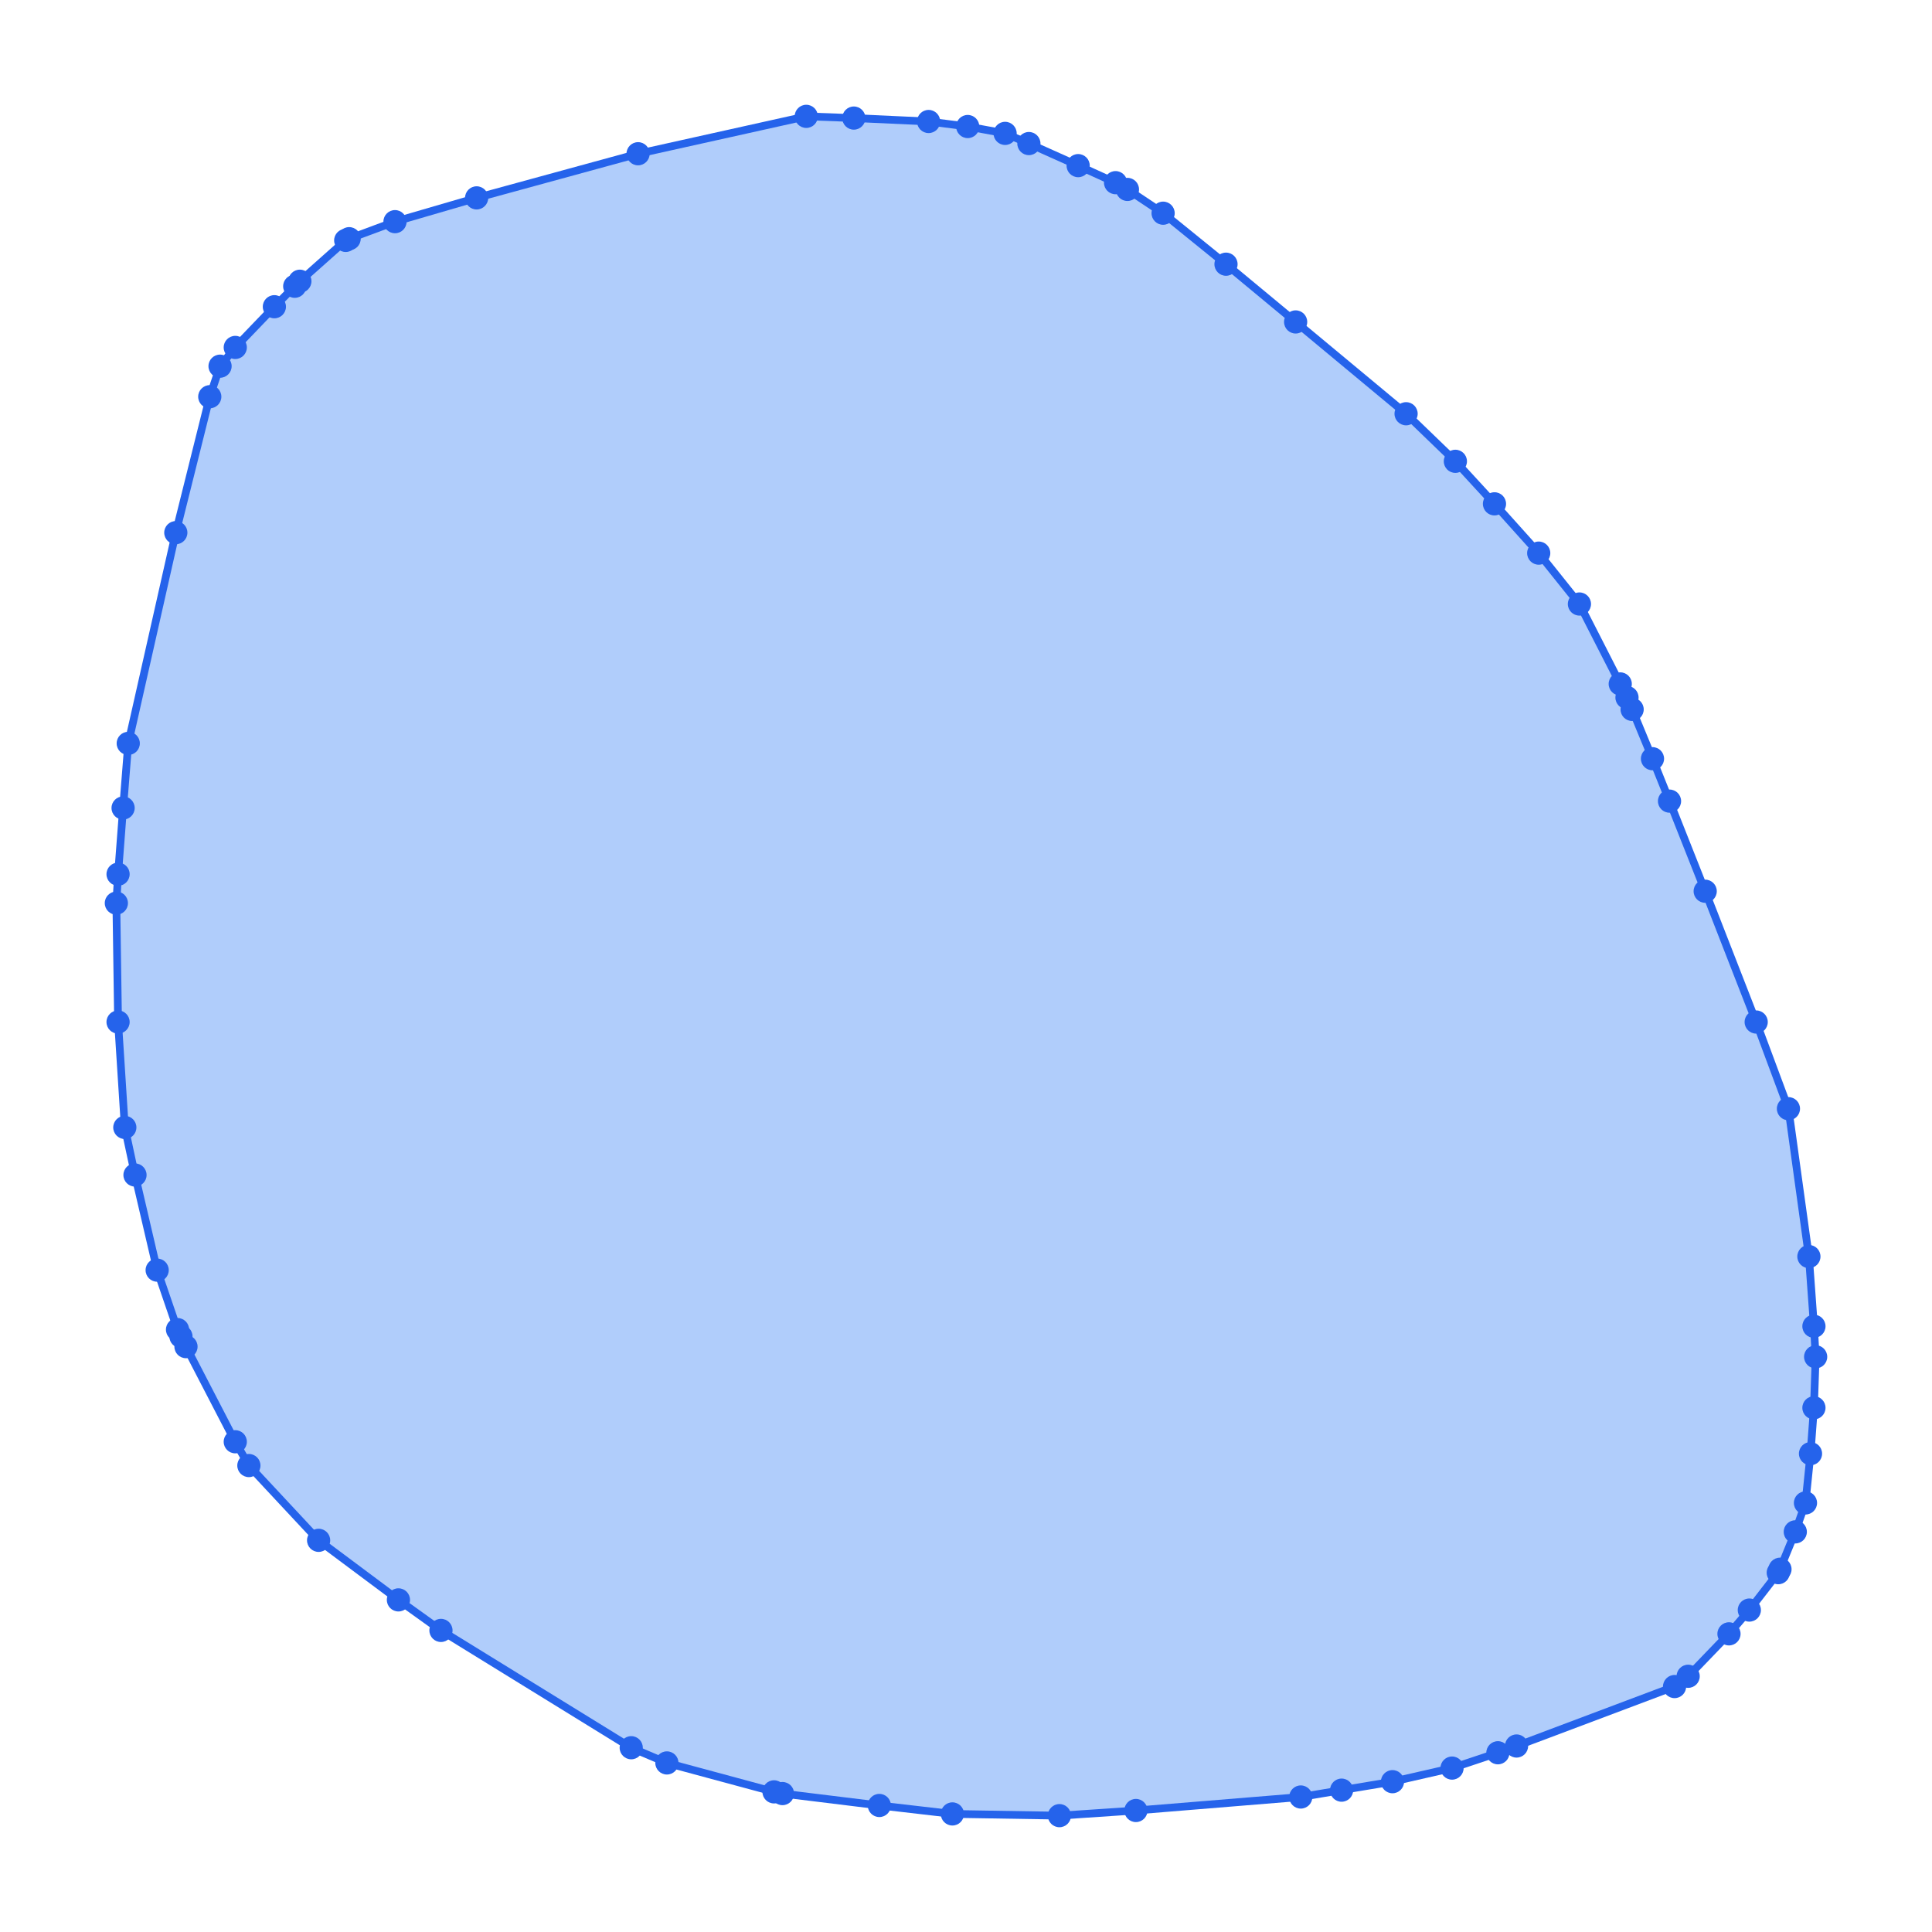
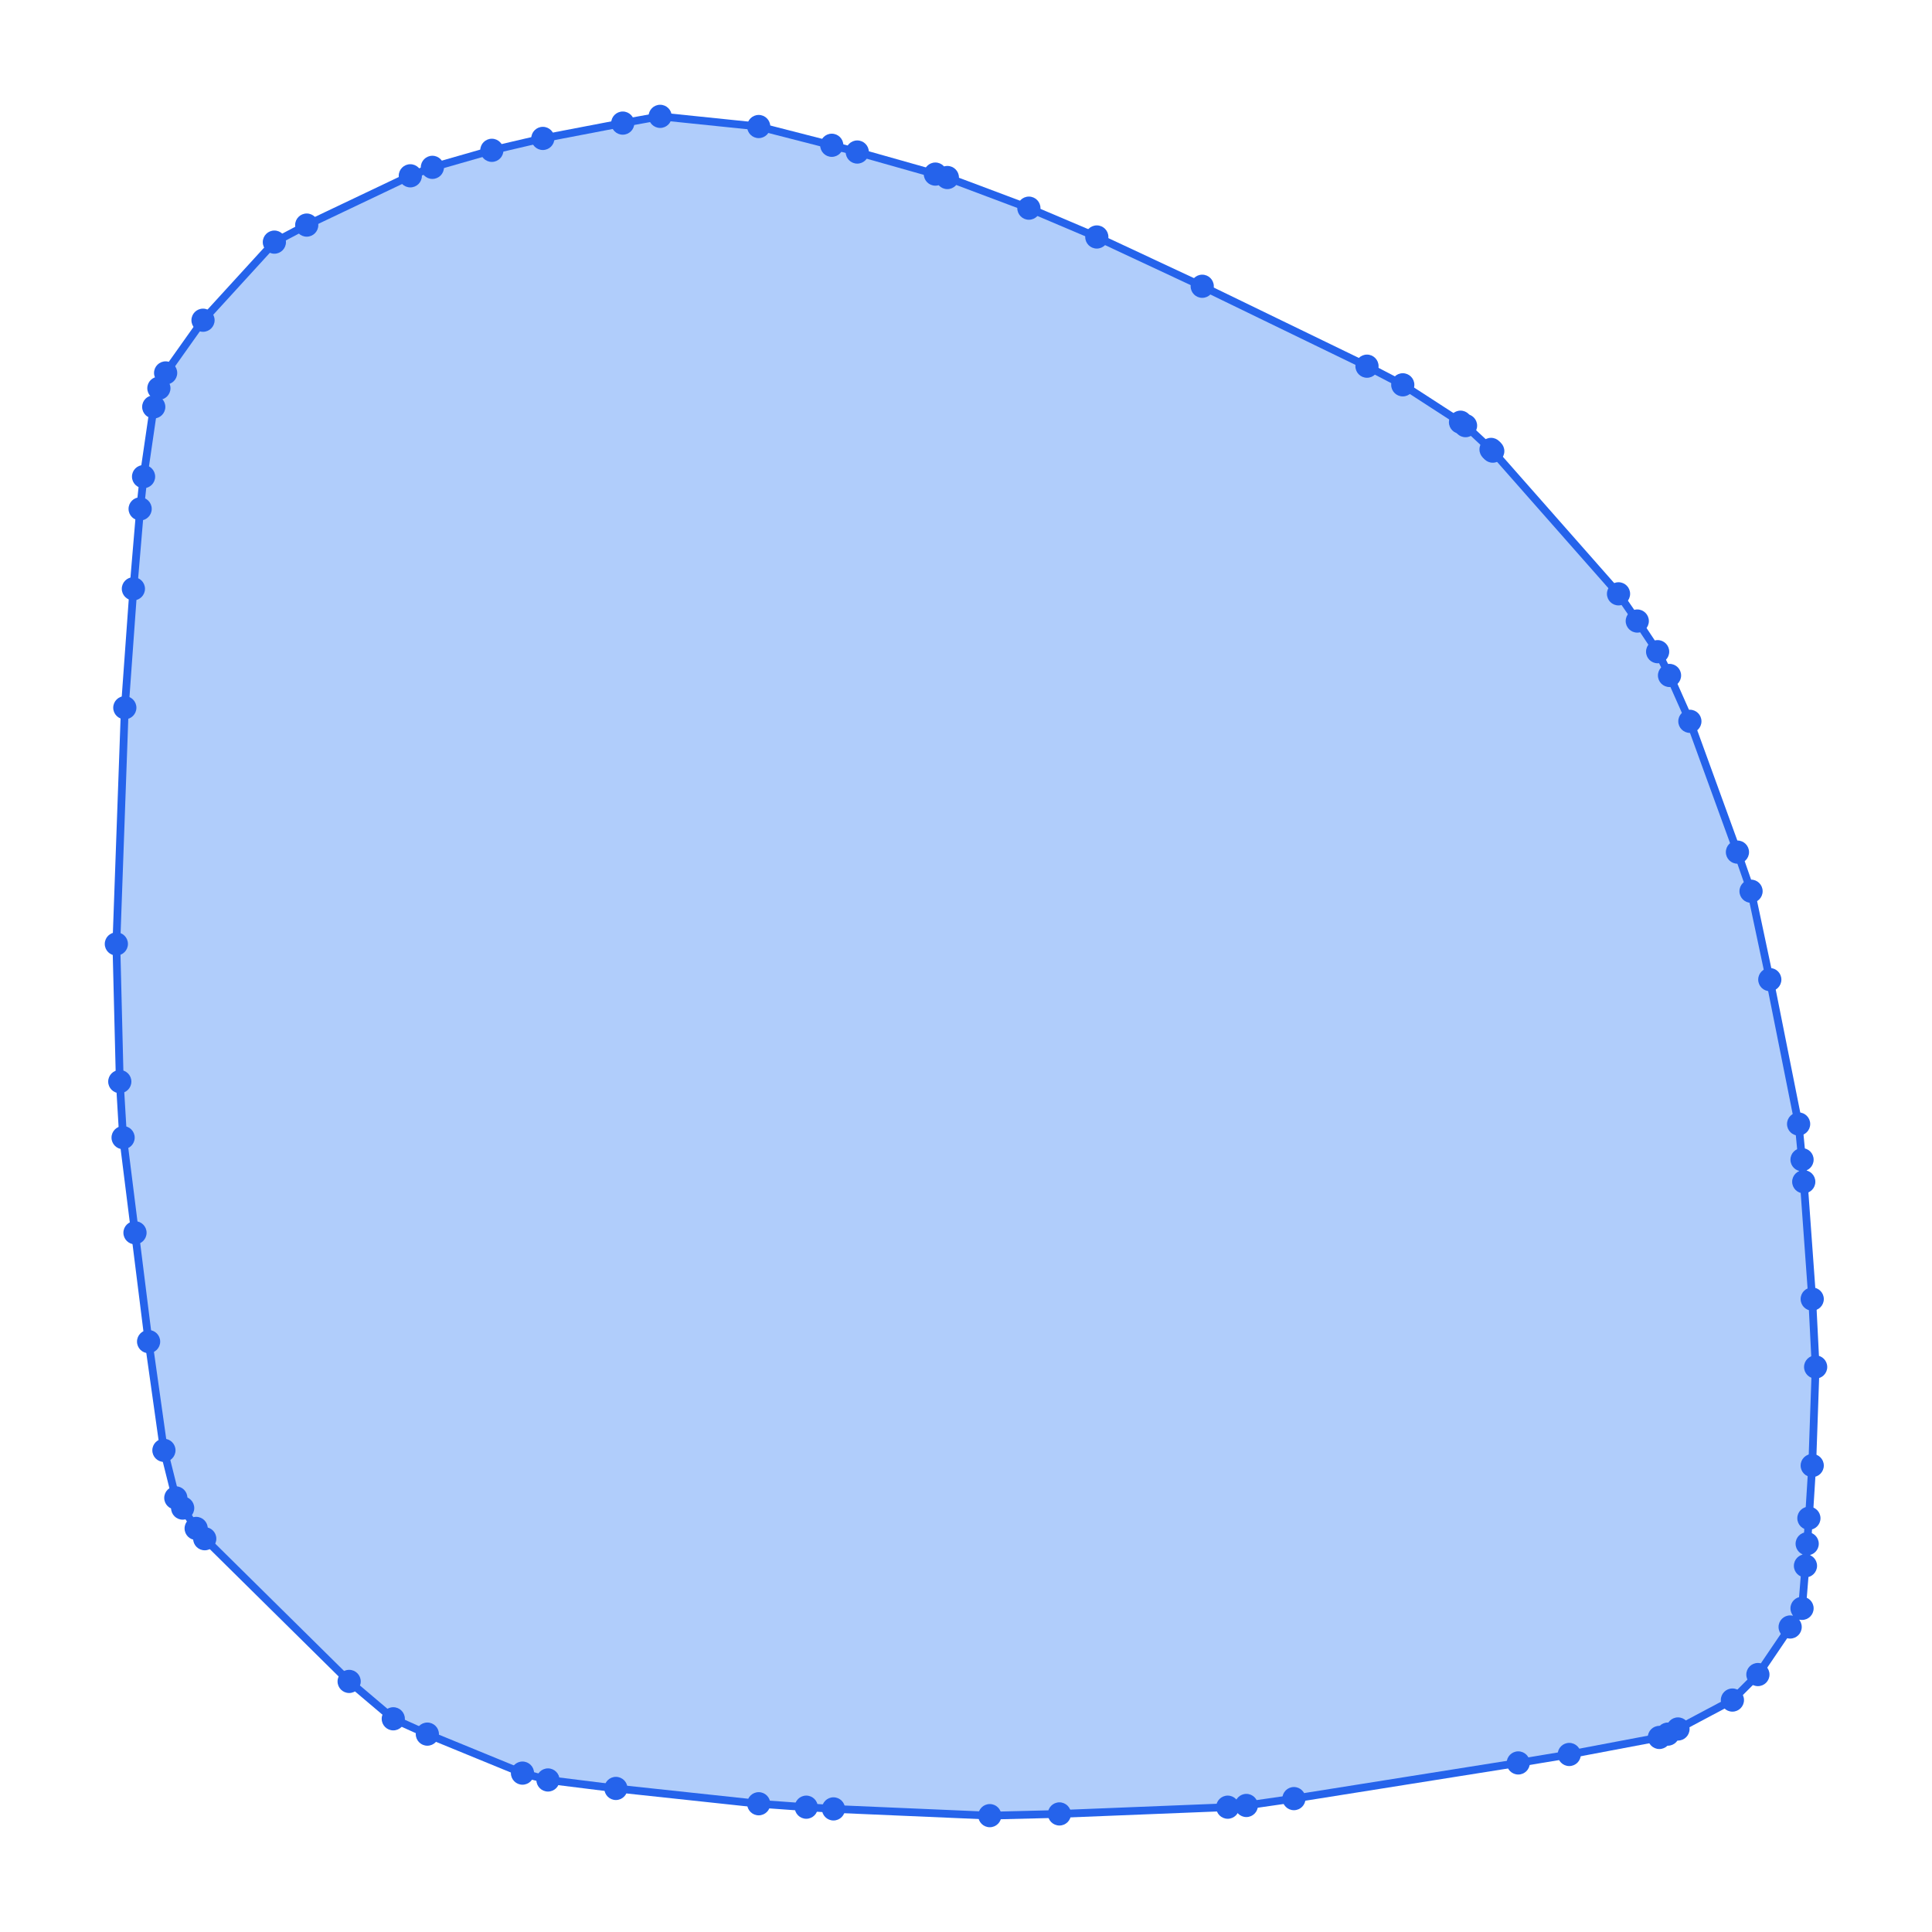
<svg xmlns="http://www.w3.org/2000/svg" width="2000" height="2000" viewBox="98.29 98.29 1803.42 1803.42">
-   <polygon points="208.5,914.3 213.2,852.5 218.0,792.2 262.4,595.5 294.1,468.6 303.7,440.1 317.9,422.6 354.4,384.6 373.4,365.5 378.2,360.8 421.0,322.7 424.2,321.1 467.0,305.2 543.2,283.0 693.9,241.8 850.9,206.9 895.3,208.5 965.1,211.7 1001.6,216.4 1036.5,222.8 1058.7,232.3 1104.7,252.9 1139.6,268.8 1150.7,275.1 1184.0,297.3 1242.7,344.9 1307.7,398.8 1410.8,484.5 1456.8,528.9 1493.3,568.6 1534.6,614.6 1572.6,662.1 1610.7,736.7 1617.0,749.4 1621.8,760.5 1640.8,806.5 1656.7,846.1 1690.0,930.2 1737.6,1052.3 1767.7,1133.2 1786.8,1271.2 1791.5,1336.3 1793.1,1364.8 1791.5,1412.4 1788.3,1455.2 1783.6,1501.2 1774.1,1528.2 1759.8,1563.1 1758.2,1566.3 1731.2,1601.2 1712.2,1623.4 1674.1,1663.0 1661.4,1672.6 1513.9,1728.1 1496.5,1734.4 1453.7,1748.7 1398.1,1761.4 1350.6,1769.3 1312.5,1775.7 1158.6,1788.3 1087.2,1793.1 987.3,1791.5 919.1,1783.6 828.7,1772.5 820.8,1770.9 720.8,1743.9 687.5,1729.7 509.9,1620.2 470.2,1591.7 395.7,1536.1 330.6,1466.3 317.9,1444.1 271.9,1355.3 267.2,1345.8 264.0,1339.4 245.0,1283.9 224.3,1195.1 214.8,1150.7 208.5,1052.3 206.9,941.3" fill="#3b82f666" fill-rule="nonzero" stroke="#2563eb" stroke-width="7.214" stroke-linejoin="round" />
-   <circle cx="208.5" cy="914.3" r="10.82" fill="#2563eb" />
-   <circle cx="213.2" cy="852.5" r="10.82" fill="#2563eb" />
-   <circle cx="218.0" cy="792.2" r="10.82" fill="#2563eb" />
-   <circle cx="262.4" cy="595.5" r="10.82" fill="#2563eb" />
-   <circle cx="294.1" cy="468.6" r="10.82" fill="#2563eb" />
-   <circle cx="303.7" cy="440.1" r="10.82" fill="#2563eb" />
-   <circle cx="317.9" cy="422.6" r="10.82" fill="#2563eb" />
-   <circle cx="354.4" cy="384.6" r="10.82" fill="#2563eb" />
-   <circle cx="373.4" cy="365.5" r="10.82" fill="#2563eb" />
-   <circle cx="378.2" cy="360.8" r="10.82" fill="#2563eb" />
-   <circle cx="421.0" cy="322.7" r="10.82" fill="#2563eb" />
-   <circle cx="424.2" cy="321.1" r="10.82" fill="#2563eb" />
-   <circle cx="467.0" cy="305.2" r="10.82" fill="#2563eb" />
-   <circle cx="543.2" cy="283.0" r="10.82" fill="#2563eb" />
-   <circle cx="693.9" cy="241.8" r="10.82" fill="#2563eb" />
-   <circle cx="850.9" cy="206.9" r="10.82" fill="#2563eb" />
-   <circle cx="895.3" cy="208.5" r="10.82" fill="#2563eb" />
-   <circle cx="965.1" cy="211.7" r="10.82" fill="#2563eb" />
-   <circle cx="1001.6" cy="216.4" r="10.82" fill="#2563eb" />
-   <circle cx="1036.5" cy="222.8" r="10.82" fill="#2563eb" />
-   <circle cx="1058.7" cy="232.3" r="10.82" fill="#2563eb" />
-   <circle cx="1104.7" cy="252.9" r="10.82" fill="#2563eb" />
-   <circle cx="1139.6" cy="268.8" r="10.82" fill="#2563eb" />
-   <circle cx="1150.7" cy="275.1" r="10.82" fill="#2563eb" />
-   <circle cx="1184.0" cy="297.3" r="10.82" fill="#2563eb" />
-   <circle cx="1242.7" cy="344.9" r="10.82" fill="#2563eb" />
-   <circle cx="1307.7" cy="398.8" r="10.82" fill="#2563eb" />
-   <circle cx="1410.8" cy="484.5" r="10.82" fill="#2563eb" />
-   <circle cx="1456.8" cy="528.9" r="10.82" fill="#2563eb" />
-   <circle cx="1493.3" cy="568.6" r="10.82" fill="#2563eb" />
-   <circle cx="1534.6" cy="614.6" r="10.82" fill="#2563eb" />
-   <circle cx="1572.6" cy="662.1" r="10.82" fill="#2563eb" />
-   <circle cx="1610.7" cy="736.7" r="10.82" fill="#2563eb" />
-   <circle cx="1617.0" cy="749.4" r="10.82" fill="#2563eb" />
-   <circle cx="1621.8" cy="760.5" r="10.82" fill="#2563eb" />
-   <circle cx="1640.8" cy="806.5" r="10.82" fill="#2563eb" />
-   <circle cx="1656.7" cy="846.1" r="10.82" fill="#2563eb" />
-   <circle cx="1690.0" cy="930.2" r="10.82" fill="#2563eb" />
-   <circle cx="1737.6" cy="1052.3" r="10.82" fill="#2563eb" />
-   <circle cx="1767.7" cy="1133.2" r="10.82" fill="#2563eb" />
-   <circle cx="1786.8" cy="1271.2" r="10.82" fill="#2563eb" />
-   <circle cx="1791.5" cy="1336.3" r="10.82" fill="#2563eb" />
-   <circle cx="1793.1" cy="1364.8" r="10.82" fill="#2563eb" />
-   <circle cx="1791.5" cy="1412.4" r="10.82" fill="#2563eb" />
-   <circle cx="1788.3" cy="1455.2" r="10.82" fill="#2563eb" />
-   <circle cx="1783.6" cy="1501.2" r="10.82" fill="#2563eb" />
-   <circle cx="1774.1" cy="1528.2" r="10.82" fill="#2563eb" />
-   <circle cx="1759.8" cy="1563.1" r="10.82" fill="#2563eb" />
-   <circle cx="1758.2" cy="1566.3" r="10.82" fill="#2563eb" />
-   <circle cx="1731.2" cy="1601.2" r="10.82" fill="#2563eb" />
-   <circle cx="1712.2" cy="1623.4" r="10.82" fill="#2563eb" />
-   <circle cx="1674.1" cy="1663.0" r="10.82" fill="#2563eb" />
-   <circle cx="1661.4" cy="1672.6" r="10.82" fill="#2563eb" />
-   <circle cx="1513.9" cy="1728.1" r="10.82" fill="#2563eb" />
-   <circle cx="1496.5" cy="1734.4" r="10.82" fill="#2563eb" />
-   <circle cx="1453.7" cy="1748.7" r="10.82" fill="#2563eb" />
-   <circle cx="1398.1" cy="1761.4" r="10.82" fill="#2563eb" />
-   <circle cx="1350.6" cy="1769.3" r="10.82" fill="#2563eb" />
-   <circle cx="1312.5" cy="1775.7" r="10.82" fill="#2563eb" />
-   <circle cx="1158.6" cy="1788.3" r="10.82" fill="#2563eb" />
-   <circle cx="1087.2" cy="1793.1" r="10.82" fill="#2563eb" />
-   <circle cx="987.3" cy="1791.5" r="10.82" fill="#2563eb" />
-   <circle cx="919.1" cy="1783.6" r="10.82" fill="#2563eb" />
-   <circle cx="828.7" cy="1772.5" r="10.82" fill="#2563eb" />
-   <circle cx="820.8" cy="1770.9" r="10.82" fill="#2563eb" />
-   <circle cx="720.8" cy="1743.9" r="10.82" fill="#2563eb" />
-   <circle cx="687.5" cy="1729.7" r="10.82" fill="#2563eb" />
-   <circle cx="509.9" cy="1620.2" r="10.82" fill="#2563eb" />
-   <circle cx="470.2" cy="1591.7" r="10.82" fill="#2563eb" />
-   <circle cx="395.7" cy="1536.1" r="10.82" fill="#2563eb" />
-   <circle cx="330.6" cy="1466.3" r="10.82" fill="#2563eb" />
-   <circle cx="317.9" cy="1444.1" r="10.82" fill="#2563eb" />
-   <circle cx="271.9" cy="1355.3" r="10.82" fill="#2563eb" />
-   <circle cx="267.2" cy="1345.8" r="10.82" fill="#2563eb" />
-   <circle cx="264.0" cy="1339.4" r="10.82" fill="#2563eb" />
-   <circle cx="245.0" cy="1283.9" r="10.82" fill="#2563eb" />
-   <circle cx="224.3" cy="1195.1" r="10.82" fill="#2563eb" />
-   <circle cx="214.8" cy="1150.7" r="10.82" fill="#2563eb" />
-   <circle cx="208.5" cy="1052.3" r="10.82" fill="#2563eb" />
-   <circle cx="206.9" cy="941.3" r="10.82" fill="#2563eb" />
+   <polygon points="214.8,758.9 222.8,647.9 229.1,573.3 232.3,543.2 241.8,478.1 246.6,460.7 252.9,446.4 287.8,397.2 354.4,324.3 384.6,308.4 481.3,262.4 501.9,254.5 557.4,238.6 605.0,227.5 679.6,213.2 714.5,206.9 806.5,216.4 874.7,233.9 898.5,240.2 971.4,260.8 982.6,264.0 1058.7,292.6 1122.1,319.5 1220.5,365.5 1374.3,440.1 1407.7,457.5 1461.6,492.4 1466.3,495.6 1490.1,517.8 1491.7,519.4 1609.1,652.6 1626.6,678.0 1645.6,706.6 1656.7,728.8 1675.7,771.6 1720.1,893.7 1732.8,930.2 1750.3,1012.7 1777.2,1147.5 1780.4,1180.8 1782.0,1201.4 1789.9,1310.9 1793.1,1374.3 1789.9,1466.3 1786.8,1515.5 1785.2,1539.3 1783.6,1559.9 1780.4,1599.6 1769.3,1617.0 1739.2,1661.4 1715.4,1685.2 1664.6,1712.2 1655.1,1717.0 1647.2,1720.1 1563.1,1736.0 1515.5,1743.9 1306.1,1777.2 1261.7,1783.6 1244.3,1785.2 1087.2,1791.5 1022.2,1793.1 876.3,1786.8 850.9,1785.2 806.5,1782.0 673.2,1767.7 609.8,1759.8 586.0,1753.4 497.2,1717.0 465.4,1702.7 424.2,1667.8 289.4,1534.6 281.4,1525.0 268.8,1506.0 262.4,1496.5 251.3,1452.1 237.0,1350.6 224.3,1249.0 213.2,1160.2 210.1,1107.9 206.9,979.4" fill="#3b82f666" fill-rule="nonzero" stroke="#2563eb" stroke-width="7.214" stroke-linejoin="round" />
+   <circle cx="214.8" cy="758.9" r="10.82" fill="#2563eb" />
+   <circle cx="222.8" cy="647.9" r="10.82" fill="#2563eb" />
+   <circle cx="229.1" cy="573.3" r="10.82" fill="#2563eb" />
+   <circle cx="232.3" cy="543.2" r="10.82" fill="#2563eb" />
+   <circle cx="241.8" cy="478.1" r="10.82" fill="#2563eb" />
+   <circle cx="246.6" cy="460.7" r="10.82" fill="#2563eb" />
+   <circle cx="252.9" cy="446.4" r="10.82" fill="#2563eb" />
+   <circle cx="287.8" cy="397.2" r="10.82" fill="#2563eb" />
+   <circle cx="354.4" cy="324.3" r="10.82" fill="#2563eb" />
+   <circle cx="384.6" cy="308.4" r="10.82" fill="#2563eb" />
+   <circle cx="481.3" cy="262.4" r="10.82" fill="#2563eb" />
+   <circle cx="501.9" cy="254.5" r="10.82" fill="#2563eb" />
+   <circle cx="557.4" cy="238.6" r="10.82" fill="#2563eb" />
+   <circle cx="605.0" cy="227.5" r="10.82" fill="#2563eb" />
+   <circle cx="679.6" cy="213.2" r="10.82" fill="#2563eb" />
+   <circle cx="714.5" cy="206.9" r="10.82" fill="#2563eb" />
+   <circle cx="806.5" cy="216.4" r="10.82" fill="#2563eb" />
+   <circle cx="874.7" cy="233.9" r="10.82" fill="#2563eb" />
+   <circle cx="898.5" cy="240.2" r="10.82" fill="#2563eb" />
+   <circle cx="971.4" cy="260.8" r="10.82" fill="#2563eb" />
+   <circle cx="982.6" cy="264.0" r="10.82" fill="#2563eb" />
+   <circle cx="1058.7" cy="292.6" r="10.82" fill="#2563eb" />
+   <circle cx="1122.1" cy="319.5" r="10.82" fill="#2563eb" />
+   <circle cx="1220.5" cy="365.5" r="10.82" fill="#2563eb" />
+   <circle cx="1374.3" cy="440.1" r="10.82" fill="#2563eb" />
+   <circle cx="1407.7" cy="457.5" r="10.82" fill="#2563eb" />
+   <circle cx="1461.6" cy="492.4" r="10.82" fill="#2563eb" />
+   <circle cx="1466.3" cy="495.6" r="10.82" fill="#2563eb" />
+   <circle cx="1490.1" cy="517.8" r="10.82" fill="#2563eb" />
+   <circle cx="1491.7" cy="519.4" r="10.82" fill="#2563eb" />
+   <circle cx="1609.1" cy="652.6" r="10.82" fill="#2563eb" />
+   <circle cx="1626.6" cy="678.0" r="10.82" fill="#2563eb" />
+   <circle cx="1645.6" cy="706.6" r="10.82" fill="#2563eb" />
+   <circle cx="1656.7" cy="728.8" r="10.82" fill="#2563eb" />
+   <circle cx="1675.7" cy="771.6" r="10.82" fill="#2563eb" />
+   <circle cx="1720.1" cy="893.7" r="10.82" fill="#2563eb" />
+   <circle cx="1732.8" cy="930.2" r="10.82" fill="#2563eb" />
+   <circle cx="1750.3" cy="1012.7" r="10.82" fill="#2563eb" />
+   <circle cx="1777.2" cy="1147.5" r="10.82" fill="#2563eb" />
+   <circle cx="1780.4" cy="1180.8" r="10.82" fill="#2563eb" />
+   <circle cx="1782.0" cy="1201.4" r="10.82" fill="#2563eb" />
+   <circle cx="1789.9" cy="1310.9" r="10.82" fill="#2563eb" />
+   <circle cx="1793.1" cy="1374.3" r="10.82" fill="#2563eb" />
+   <circle cx="1789.9" cy="1466.3" r="10.82" fill="#2563eb" />
+   <circle cx="1786.8" cy="1515.5" r="10.82" fill="#2563eb" />
+   <circle cx="1785.2" cy="1539.3" r="10.82" fill="#2563eb" />
+   <circle cx="1783.6" cy="1559.9" r="10.82" fill="#2563eb" />
+   <circle cx="1780.4" cy="1599.6" r="10.82" fill="#2563eb" />
+   <circle cx="1769.3" cy="1617.0" r="10.82" fill="#2563eb" />
+   <circle cx="1739.2" cy="1661.4" r="10.82" fill="#2563eb" />
+   <circle cx="1715.4" cy="1685.2" r="10.82" fill="#2563eb" />
+   <circle cx="1664.6" cy="1712.2" r="10.82" fill="#2563eb" />
+   <circle cx="1655.1" cy="1717.0" r="10.82" fill="#2563eb" />
+   <circle cx="1647.2" cy="1720.1" r="10.82" fill="#2563eb" />
+   <circle cx="1563.1" cy="1736.0" r="10.82" fill="#2563eb" />
+   <circle cx="1515.5" cy="1743.9" r="10.82" fill="#2563eb" />
+   <circle cx="1306.1" cy="1777.2" r="10.82" fill="#2563eb" />
+   <circle cx="1261.7" cy="1783.6" r="10.82" fill="#2563eb" />
+   <circle cx="1244.3" cy="1785.2" r="10.82" fill="#2563eb" />
+   <circle cx="1087.2" cy="1791.5" r="10.82" fill="#2563eb" />
+   <circle cx="1022.2" cy="1793.1" r="10.82" fill="#2563eb" />
+   <circle cx="876.3" cy="1786.8" r="10.82" fill="#2563eb" />
+   <circle cx="850.9" cy="1785.2" r="10.82" fill="#2563eb" />
+   <circle cx="806.5" cy="1782.0" r="10.82" fill="#2563eb" />
+   <circle cx="673.2" cy="1767.7" r="10.82" fill="#2563eb" />
+   <circle cx="609.8" cy="1759.8" r="10.82" fill="#2563eb" />
+   <circle cx="586.0" cy="1753.4" r="10.82" fill="#2563eb" />
+   <circle cx="497.2" cy="1717.0" r="10.82" fill="#2563eb" />
+   <circle cx="465.4" cy="1702.7" r="10.82" fill="#2563eb" />
+   <circle cx="424.2" cy="1667.8" r="10.82" fill="#2563eb" />
+   <circle cx="289.4" cy="1534.6" r="10.82" fill="#2563eb" />
+   <circle cx="281.4" cy="1525.0" r="10.82" fill="#2563eb" />
+   <circle cx="268.8" cy="1506.0" r="10.82" fill="#2563eb" />
+   <circle cx="262.4" cy="1496.5" r="10.82" fill="#2563eb" />
+   <circle cx="251.3" cy="1452.1" r="10.82" fill="#2563eb" />
+   <circle cx="237.0" cy="1350.6" r="10.82" fill="#2563eb" />
+   <circle cx="224.3" cy="1249.0" r="10.82" fill="#2563eb" />
+   <circle cx="213.2" cy="1160.2" r="10.82" fill="#2563eb" />
+   <circle cx="210.1" cy="1107.9" r="10.82" fill="#2563eb" />
+   <circle cx="206.9" cy="979.4" r="10.82" fill="#2563eb" />
</svg>
